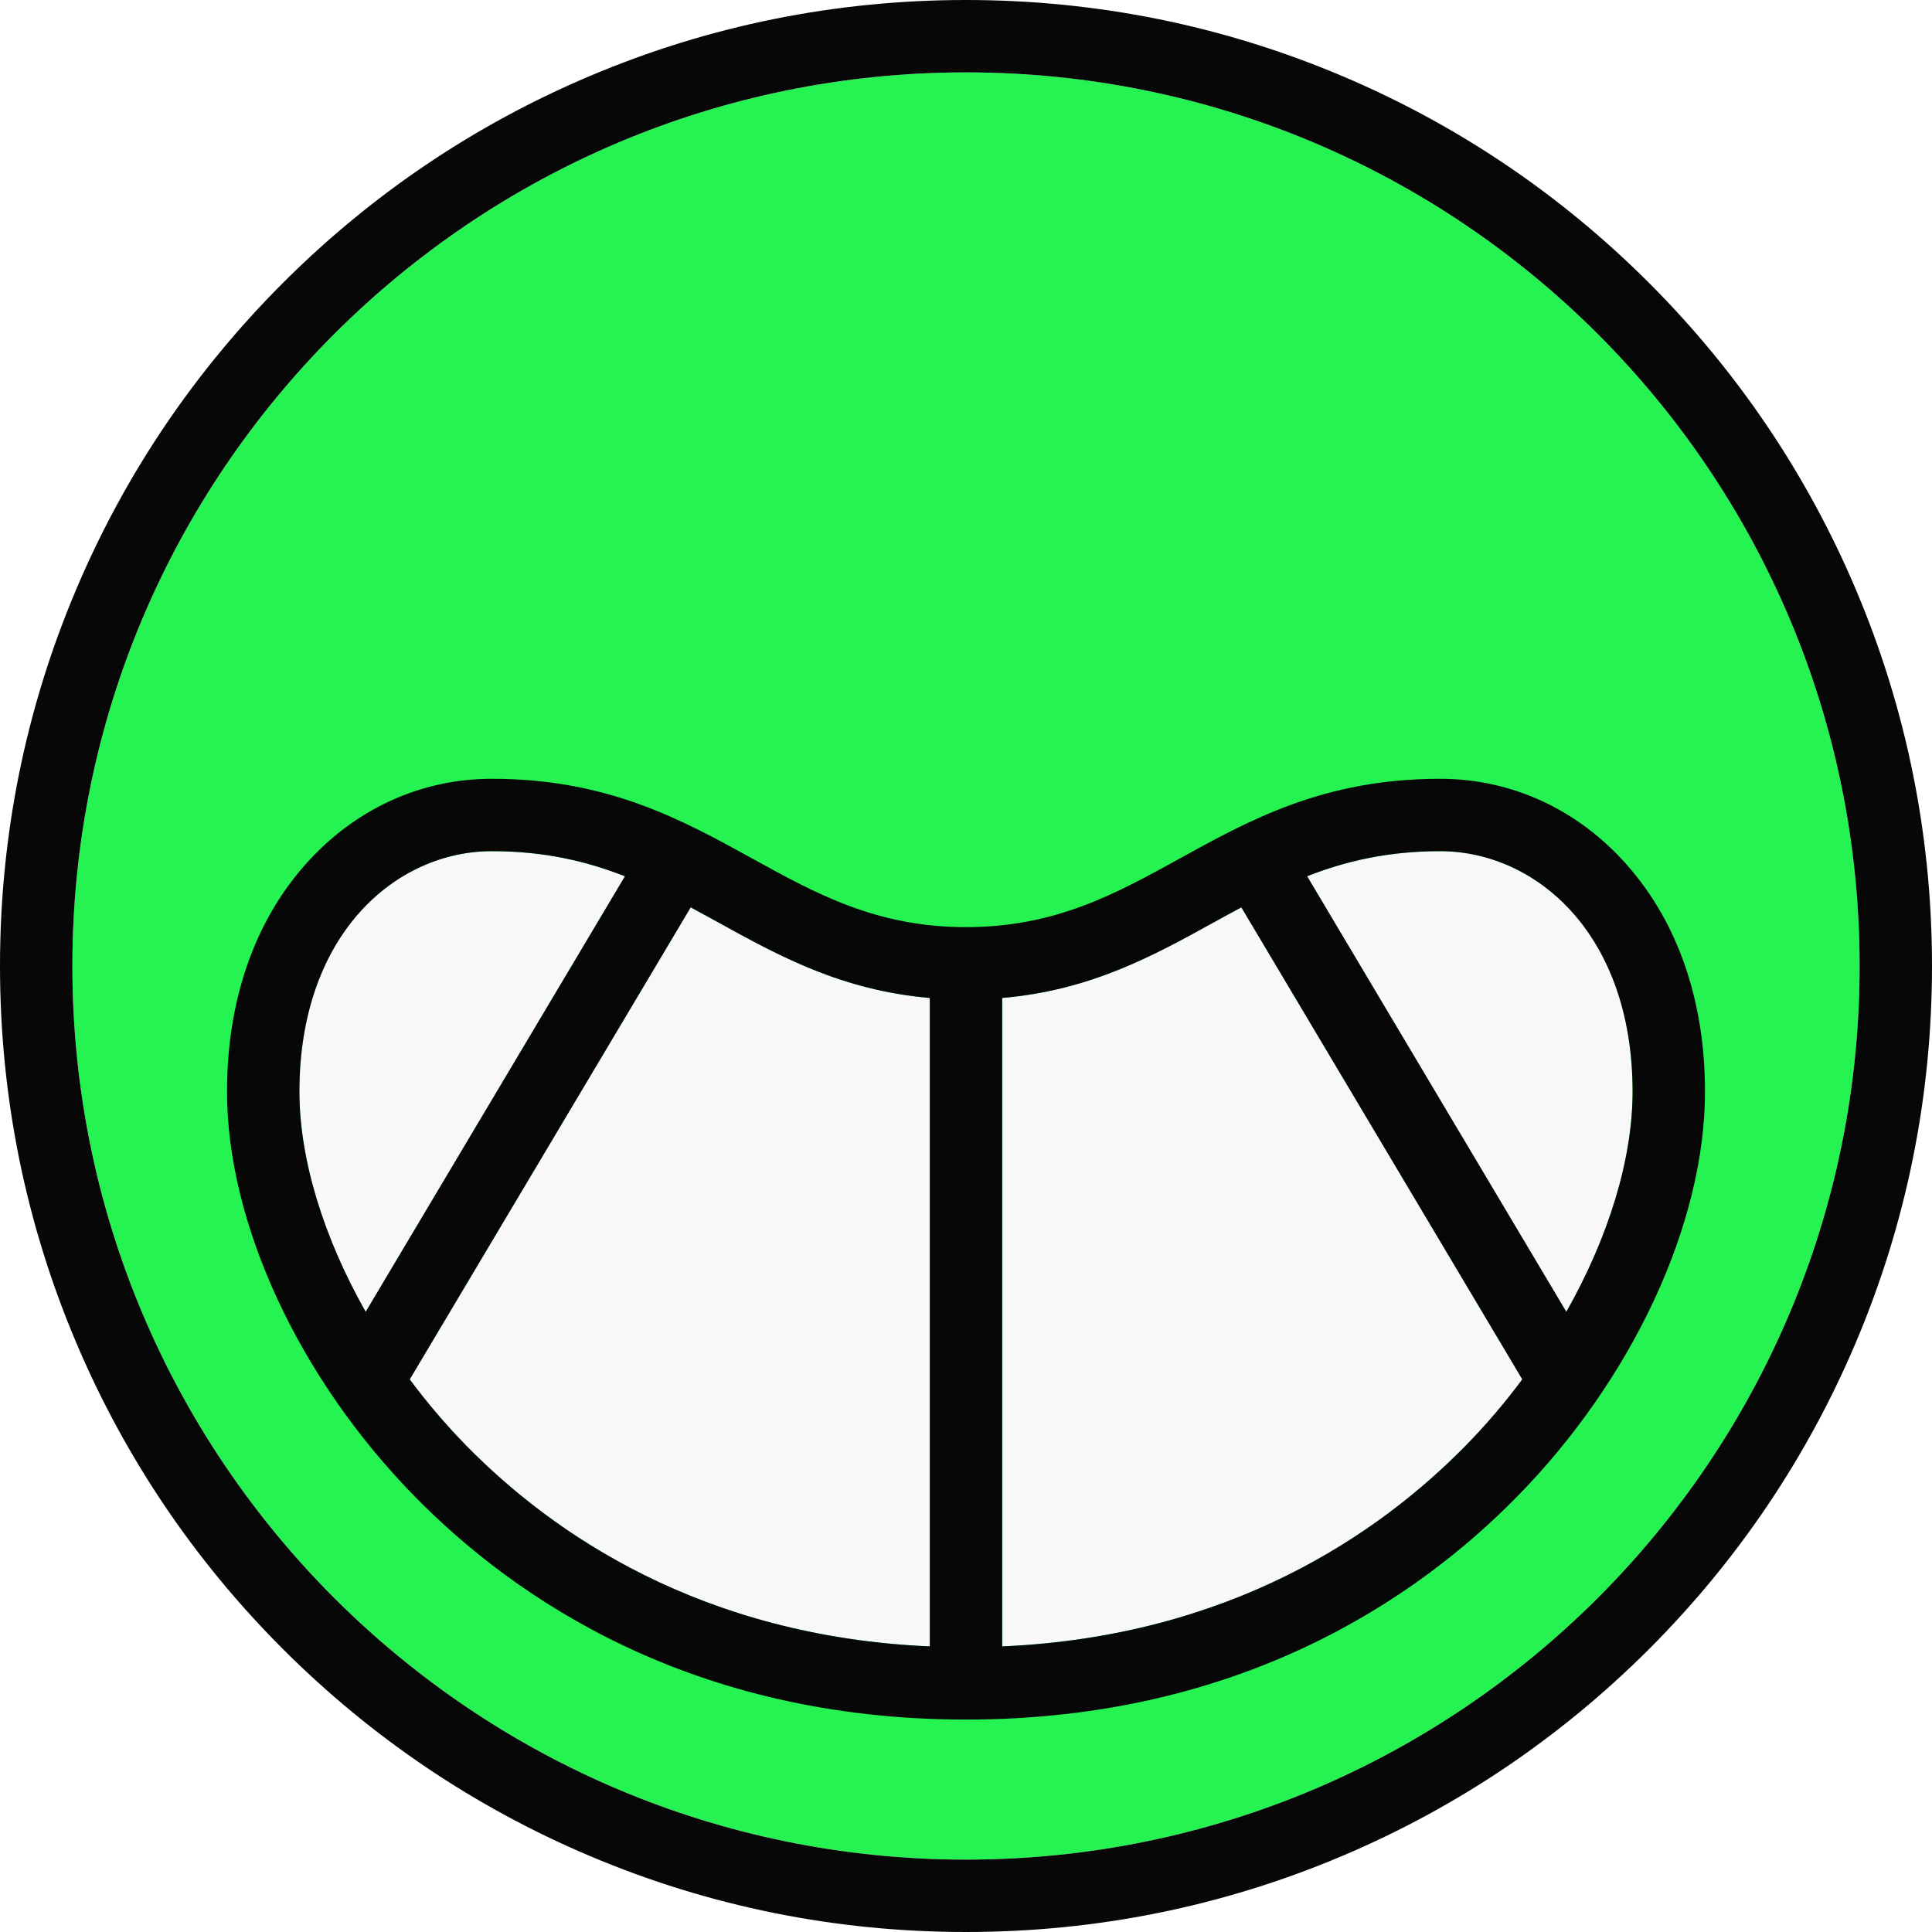
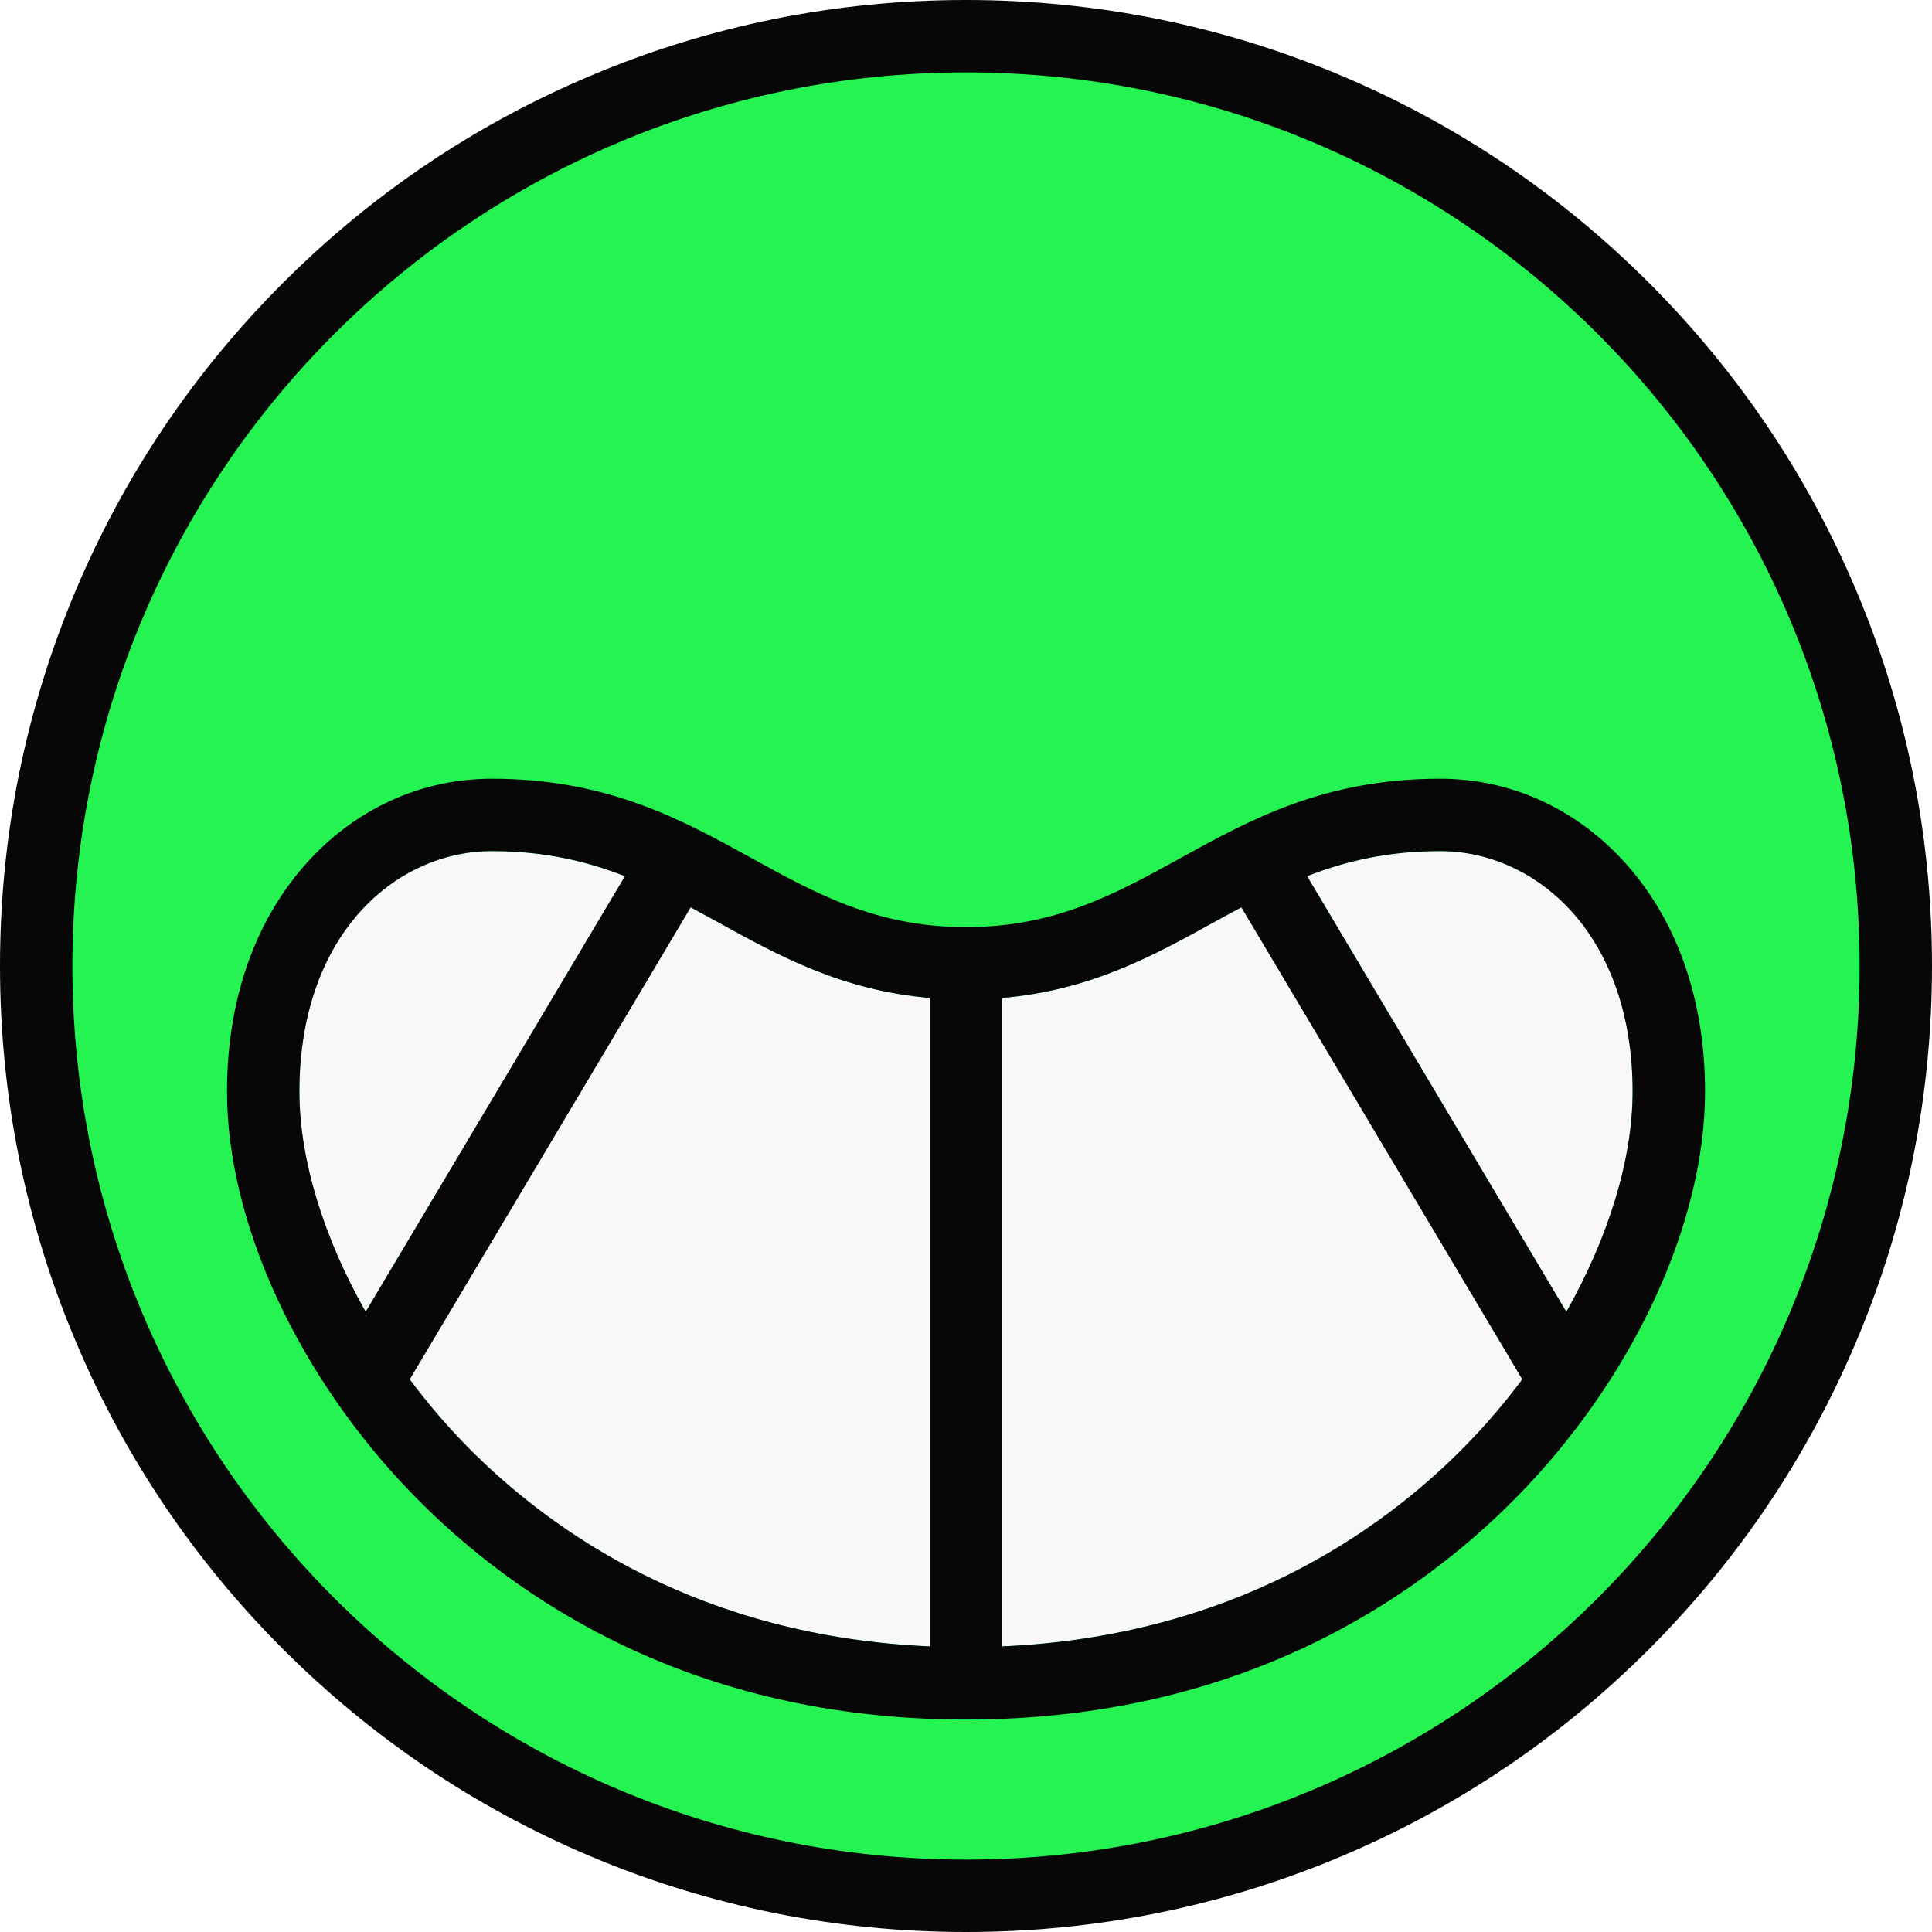
- <svg xmlns="http://www.w3.org/2000/svg" width="120" height="120" viewBox="0 0 120 120" fill="none">
-   <path d="M60 115.504C90.654 115.504 115.504 90.654 115.504 60C115.504 29.346 90.654 4.496 60 4.496C29.346 4.496 4.496 29.346 4.496 60C4.496 90.654 29.346 115.504 60 115.504Z" fill="#24F351" />
-   <path d="M115.282 36.644C112.26 29.498 107.933 23.083 102.427 17.573C96.917 12.064 90.501 7.74 83.356 4.718C75.955 1.587 68.097 0 60 0C51.903 0 44.042 1.587 36.644 4.718C29.498 7.74 23.083 12.064 17.573 17.573C12.064 23.083 7.737 29.498 4.718 36.644C1.587 44.042 0 51.9 0 60C0 68.1 1.587 75.955 4.718 83.356C7.737 90.501 12.064 96.917 17.573 102.427C23.083 107.933 29.498 112.26 36.644 115.282C44.042 118.413 51.9 120 60 120C68.1 120 75.955 118.413 83.356 115.282C90.501 112.26 96.917 107.933 102.427 102.427C107.933 96.917 112.26 90.501 115.282 83.356C118.413 75.955 120 68.097 120 60C120 51.903 118.413 44.042 115.282 36.644ZM60 115.504C29.346 115.504 4.496 90.654 4.496 60C4.496 29.346 29.346 4.496 60 4.496C90.654 4.496 115.504 29.346 115.504 60C115.504 90.654 90.654 115.504 60 115.504Z" fill="#070707" />
-   <path d="M38.816 54.428L22.713 81.481C20.109 76.881 18.597 72.029 18.597 67.802C18.597 57.997 24.608 52.868 30.547 52.868C33.805 52.868 36.437 53.491 38.816 54.428Z" fill="#F8F8F8" />
-   <path d="M57.752 61.985V102.261C43.544 101.642 34.31 95.236 28.99 89.82C27.714 88.52 26.528 87.126 25.449 85.677L42.901 56.358C43.468 56.662 44.032 56.974 44.599 57.285C48.379 59.37 52.274 61.515 57.752 61.985Z" fill="#F8F8F8" />
-   <path d="M94.552 85.673C93.472 87.126 92.286 88.52 91.006 89.82C85.687 95.236 76.456 101.642 62.248 102.261V61.985C67.727 61.515 71.621 59.37 75.401 57.285C75.968 56.97 76.536 56.659 77.103 56.358L94.552 85.673Z" fill="#F8F8F8" />
-   <path d="M101.403 67.802C101.403 72.029 99.892 76.881 97.287 81.481L81.188 54.425C83.567 53.491 86.199 52.868 89.45 52.868C95.389 52.868 101.403 57.997 101.403 67.802Z" fill="#F8F8F8" />
-   <path d="M101.026 53.691C97.986 50.261 93.874 48.372 89.45 48.372C82.257 48.372 77.667 50.9 73.23 53.349C69.276 55.528 65.541 57.586 60 57.586C54.46 57.586 50.724 55.528 46.768 53.349C42.33 50.9 37.741 48.372 30.547 48.372C26.123 48.372 22.014 50.261 18.971 53.691C15.785 57.285 14.101 62.165 14.101 67.803C14.101 75.989 18.576 85.635 25.784 92.971C31.982 99.283 42.949 106.805 60 106.805C77.051 106.805 88.015 99.283 94.216 92.971C101.421 85.635 105.9 75.989 105.9 67.803C105.9 62.165 104.215 57.285 101.026 53.691ZM18.597 67.803C18.597 57.997 24.608 52.868 30.547 52.868C33.805 52.868 36.437 53.491 38.816 54.428L22.713 81.481C20.109 76.881 18.597 72.029 18.597 67.803ZM28.99 89.82C27.714 88.52 26.528 87.126 25.449 85.677L42.901 56.358C43.468 56.662 44.032 56.974 44.599 57.285C48.379 59.37 52.274 61.515 57.752 61.985V102.261C43.544 101.642 34.31 95.236 28.99 89.82ZM91.007 89.82C85.687 95.236 76.456 101.642 62.248 102.261V61.985C67.727 61.515 71.621 59.37 75.401 57.285C75.969 56.97 76.536 56.659 77.103 56.358L94.552 85.673C93.473 87.126 92.287 88.52 91.007 89.82ZM81.188 54.425C83.567 53.491 86.199 52.868 89.45 52.868C95.389 52.868 101.403 57.997 101.403 67.803C101.403 72.029 99.892 76.881 97.288 81.481L81.188 54.425Z" fill="#070707" />
+ <svg xmlns="http://www.w3.org/2000/svg" width="30" height="30" viewBox="0 0 30 30" fill="none">
+   <path d="M30 15C30 17.024 29.603 18.989 28.821 20.839C28.065 22.626 26.983 24.229 25.607 25.607C24.229 26.984 22.626 28.065 20.839 28.821C18.989 29.603 17.024 30 15 30C12.976 30 11.011 29.603 9.161 28.821C7.375 28.065 5.771 26.983 4.394 25.607C3.016 24.229 1.935 22.626 1.18 20.839C0.397 18.989 0 17.024 0 15C0 12.976 0.397 11.011 1.179 9.161C1.934 7.375 3.016 5.771 4.393 4.394C5.77 3.016 7.374 1.935 9.161 1.18C11.01 0.397 12.975 0 15 0C17.025 0 18.989 0.397 20.839 1.179C22.625 1.935 24.229 3.016 25.607 4.393C26.983 5.771 28.065 7.374 28.82 9.161C29.603 11.011 30 12.975 30 15L30 15Z" fill="#070707" />
+   <path d="M15 28.876C22.664 28.876 28.876 22.664 28.876 15C28.876 7.337 22.664 1.124 15 1.124C7.337 1.124 1.124 7.337 1.124 15C1.124 22.664 7.337 28.876 15 28.876Z" fill="#24F351" />
+   <path d="M9.704 13.606L5.678 20.369C5.027 19.22 4.649 18.006 4.649 16.95C4.649 14.499 6.152 13.216 7.636 13.216C8.451 13.216 9.109 13.372 9.704 13.606H9.704Z" fill="#F8F8F8" />
+   <path d="M14.438 15.496V25.565C10.886 25.41 8.577 23.808 7.247 22.454C6.928 22.129 6.632 21.781 6.362 21.418L10.725 14.089C10.867 14.165 11.008 14.242 11.149 14.32C12.094 14.842 13.068 15.378 14.438 15.496H14.438Z" fill="#F8F8F8" />
+   <path d="M23.638 21.418C23.368 21.781 23.072 22.129 22.752 22.454C21.422 23.808 19.114 25.41 15.562 25.565V15.496C16.932 15.378 17.905 14.842 18.85 14.32C18.992 14.242 19.134 14.164 19.276 14.089L23.638 21.418L23.638 21.418Z" fill="#F8F8F8" />
+   <path d="M25.351 16.95C25.351 18.006 24.973 19.219 24.322 20.369L20.297 13.605C20.892 13.372 21.55 13.216 22.363 13.216C23.848 13.216 25.352 14.498 25.352 16.95L25.351 16.95Z" fill="#F8F8F8" />
+   <path d="M25.256 13.422C24.496 12.565 23.468 12.092 22.363 12.092C20.564 12.092 19.417 12.725 18.307 13.337C17.319 13.881 16.385 14.396 15 14.396C13.615 14.396 12.681 13.881 11.692 13.337C10.582 12.725 9.435 12.092 7.637 12.092C6.531 12.092 5.504 12.565 4.743 13.422C3.947 14.321 3.525 15.541 3.525 16.95C3.525 18.997 4.644 21.408 6.446 23.242C7.996 24.82 10.738 26.701 15 26.701C19.263 26.701 22.004 24.82 23.555 23.242C25.356 21.408 26.476 18.997 26.476 16.95C26.476 15.541 26.054 14.321 25.257 13.422H25.256ZM4.649 16.95C4.649 14.499 6.152 13.216 7.636 13.216C8.451 13.216 9.109 13.372 9.704 13.606L5.678 20.37C5.027 19.22 4.649 18.007 4.649 16.95H4.649ZM7.247 22.454C6.928 22.129 6.632 21.781 6.362 21.419L10.725 14.089C10.867 14.165 11.008 14.242 11.149 14.32C12.095 14.842 13.068 15.378 14.438 15.496V25.565C10.886 25.41 8.577 23.808 7.247 22.454H7.247ZM22.752 22.454C21.422 23.808 19.114 25.41 15.562 25.565V15.496C16.931 15.378 17.905 14.842 18.85 14.32C18.992 14.242 19.134 14.164 19.276 14.089L23.638 21.418C23.368 21.781 23.071 22.129 22.751 22.454L22.752 22.454ZM20.297 13.605C20.892 13.372 21.55 13.216 22.363 13.216C23.847 13.216 25.351 14.499 25.351 16.95C25.351 18.007 24.973 19.22 24.322 20.37L20.297 13.606L20.297 13.605Z" fill="#070707" />
</svg>
